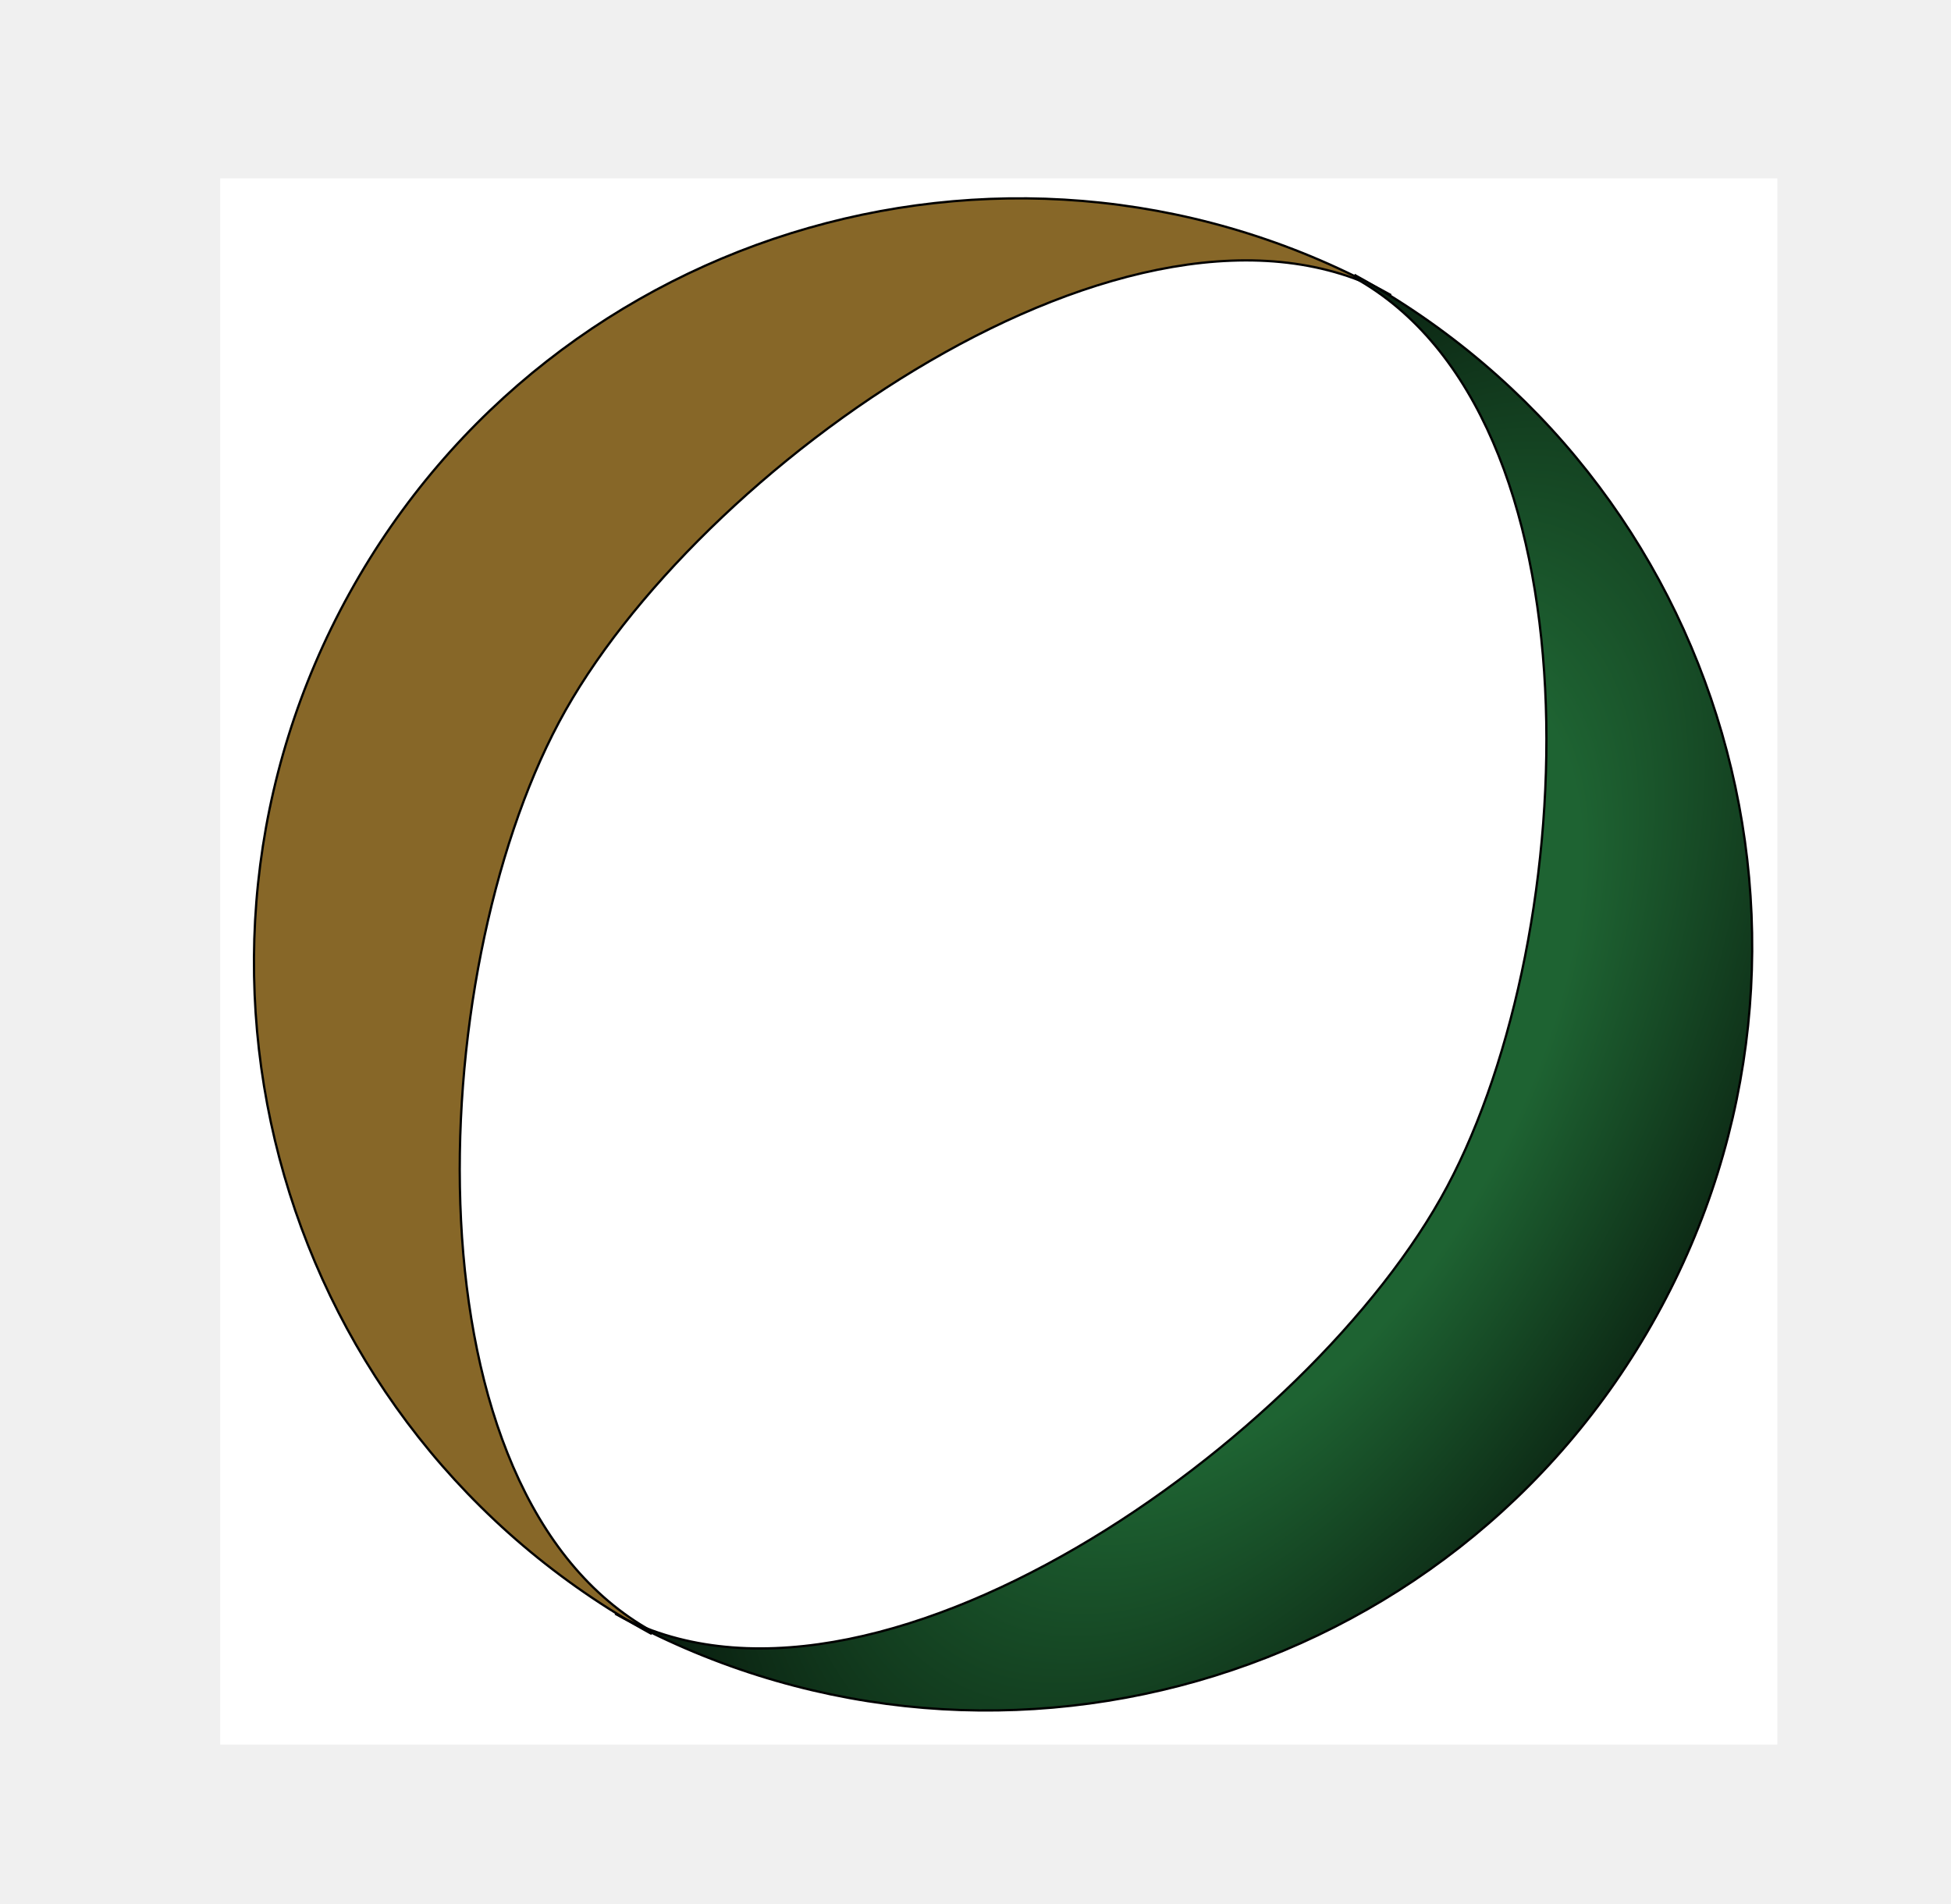
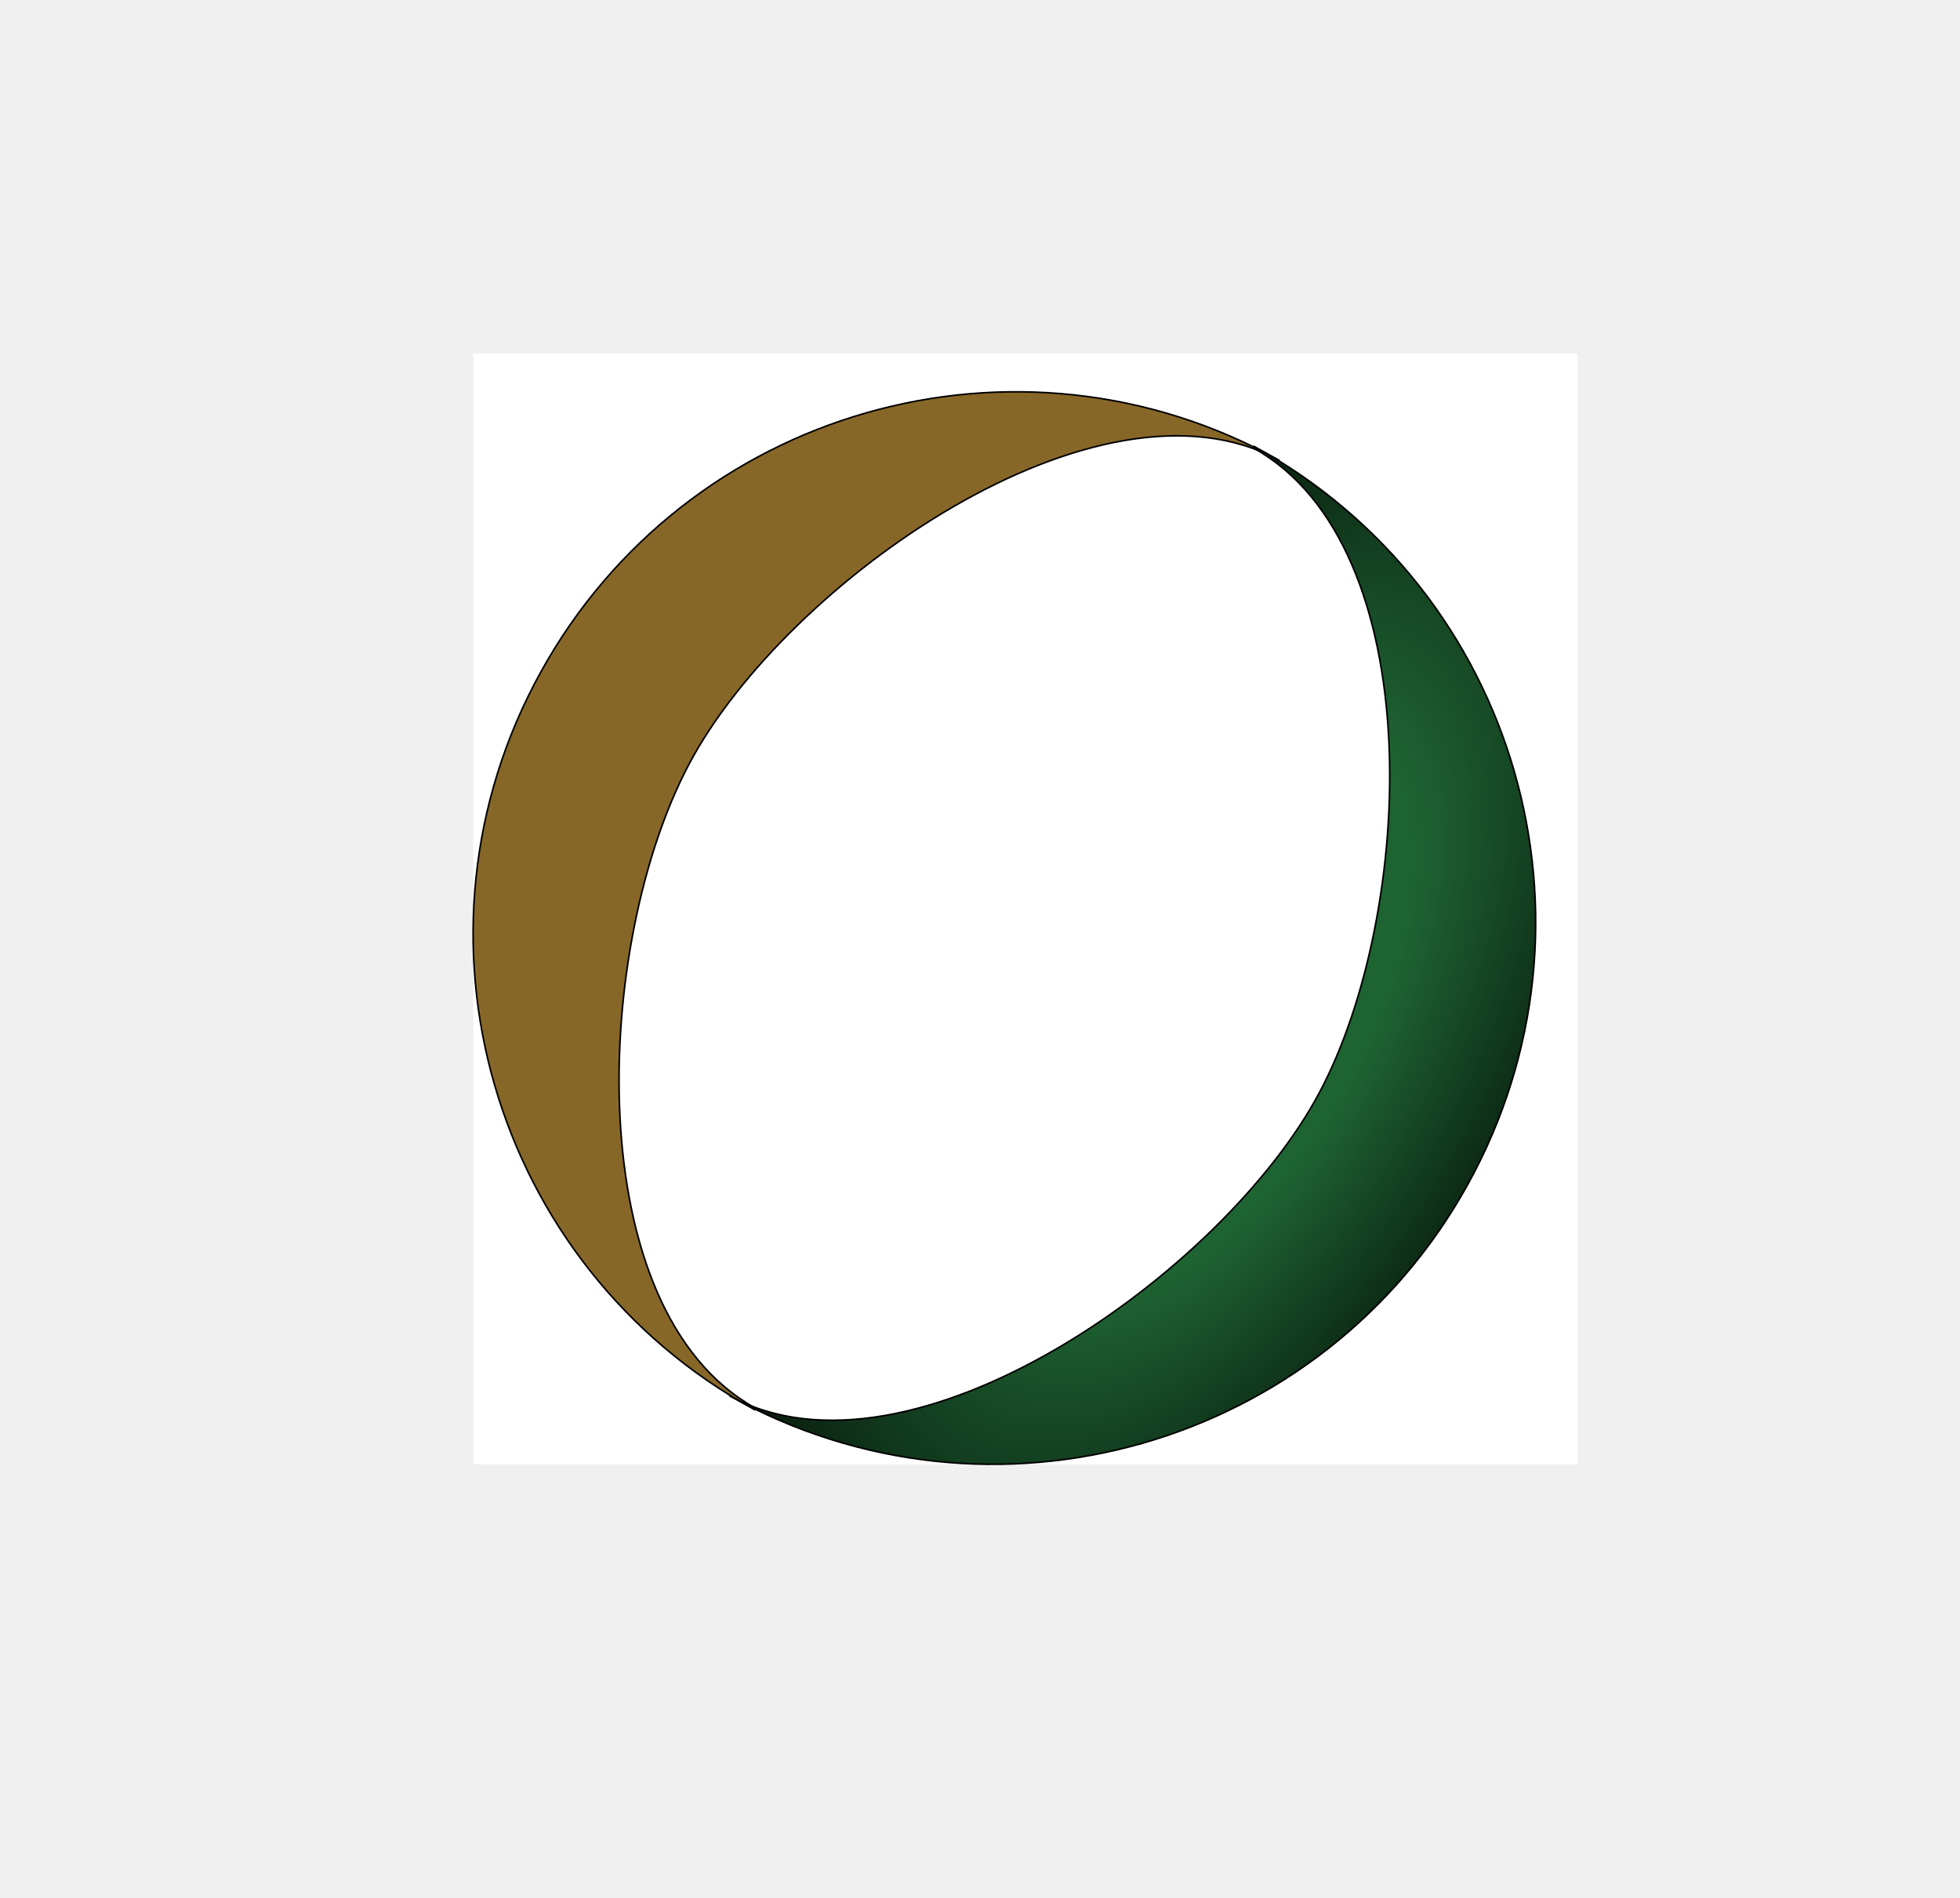
- <svg xmlns="http://www.w3.org/2000/svg" version="1.1" id="Layer_1" x="0px" y="0px" viewBox="0 0 429.74 419.36" style="enable-background:new 0 0 429.74 419.36;" xml:space="preserve">
+ <svg xmlns="http://www.w3.org/2000/svg" version="1.1" id="Layer_1" x="0px" y="0px" viewBox="0 0 608.74 589.36" style="enable-background:new 0 0 608.74 589.36;" xml:space="preserve">
  <style type="text/css">
	.st0{fill:#FFFFFF;}
	.st1{fill:url(#SVGID_1_);stroke:#000000;stroke-width:0.5;stroke-miterlimit:10;}
	
- 		.st2{fill:url(#SVGID_00000099647914992179362380000015244510429580694969_);stroke:#000000;stroke-width:0.5;stroke-miterlimit:10;}
+ 		.st2{fill:url(#SVGID_00000053536411172967548260000007043297050951337886_);stroke:#000000;stroke-width:0.5;stroke-miterlimit:10;}
</style>
-   <rect x="48.5" y="39.3" class="st0" width="343" height="345" />
+   <rect x="147" y="109.8" class="st0" width="343" height="345" />
  <g>
-     <radialGradient id="SVGID_1_" cx="150.337" cy="266.699" r="133.253" gradientTransform="matrix(0.8751 0.484 -0.8243 1.4904 239.2171 -298.7095)" gradientUnits="userSpaceOnUse">
+     <radialGradient id="SVGID_1_" cx="235.529" cy="346.198" r="133.253" gradientTransform="matrix(0.8751 0.484 -0.8243 1.4904 321.1935 -380.4237)" gradientUnits="userSpaceOnUse">
      <stop offset="0.343" style="stop-color:#876728" />
      <stop offset="0.618" style="stop-color:#876728" />
      <stop offset="1" style="stop-color:#876728" />
      <stop offset="1" style="stop-color:#1E6332" />
    </radialGradient>
-     <path class="st1" d="M77.01,130.64c45.1-81.58,147.98-111,229.39-65.62c-56.13-30.93-153.52,38.16-183.28,94.09   c-29.91,56.17-34.44,169.79,20.49,200.25l-0.26,0.47C61.65,314.99,31.88,212.2,77.01,130.64z" />
-     <radialGradient id="SVGID_00000064333584930395496530000003147038992984581544_" cx="298.083" cy="257.342" r="133.253" gradientTransform="matrix(0.8751 0.484 -0.955 1.7267 269.6695 -353.7724)" gradientUnits="userSpaceOnUse">
+     <path class="st1" d="M168.01,208.64c45.1-81.58,147.98-111,229.39-65.62c-56.13-30.93-153.52,38.16-183.28,94.09   c-29.91,56.17-34.44,169.79,20.49,200.25l-0.26,0.47C152.65,392.99,122.88,290.2,168.01,208.64z" />
+     <radialGradient id="SVGID_00000010302747495301290200000015290936677376497833_" cx="383.275" cy="336.841" r="133.253" gradientTransform="matrix(0.8751 0.484 -0.955 1.7267 362.0368 -454.2754)" gradientUnits="userSpaceOnUse">
      <stop offset="0.368" style="stop-color:#1E6332" />
      <stop offset="1" style="stop-color:#000000" />
    </radialGradient>
-     <path style="fill:url(#SVGID_00000064333584930395496530000003147038992984581544_);stroke:#000000;stroke-width:0.5;stroke-miterlimit:10;" d="   M364.88,289.85c-45.1,81.58-147.98,111-229.39,65.62c56.13,30.93,153.52-38.16,183.28-94.09c29.91-56.17,34.44-169.79-20.49-200.25   l0.26-0.47C380.25,105.51,410.01,208.29,364.88,289.85z" />
+     <path style="fill:url(#SVGID_00000010302747495301290200000015290936677376497833_);stroke:#000000;stroke-width:0.5;stroke-miterlimit:10;" d="   M455.88,367.85c-45.1,81.58-147.98,111-229.39,65.62c56.13,30.93,153.52-38.16,183.28-94.09c29.91-56.17,34.44-169.79-20.49-200.25   l0.26-0.47C471.25,183.51,501.01,286.29,455.88,367.85z" />
  </g>
</svg>
